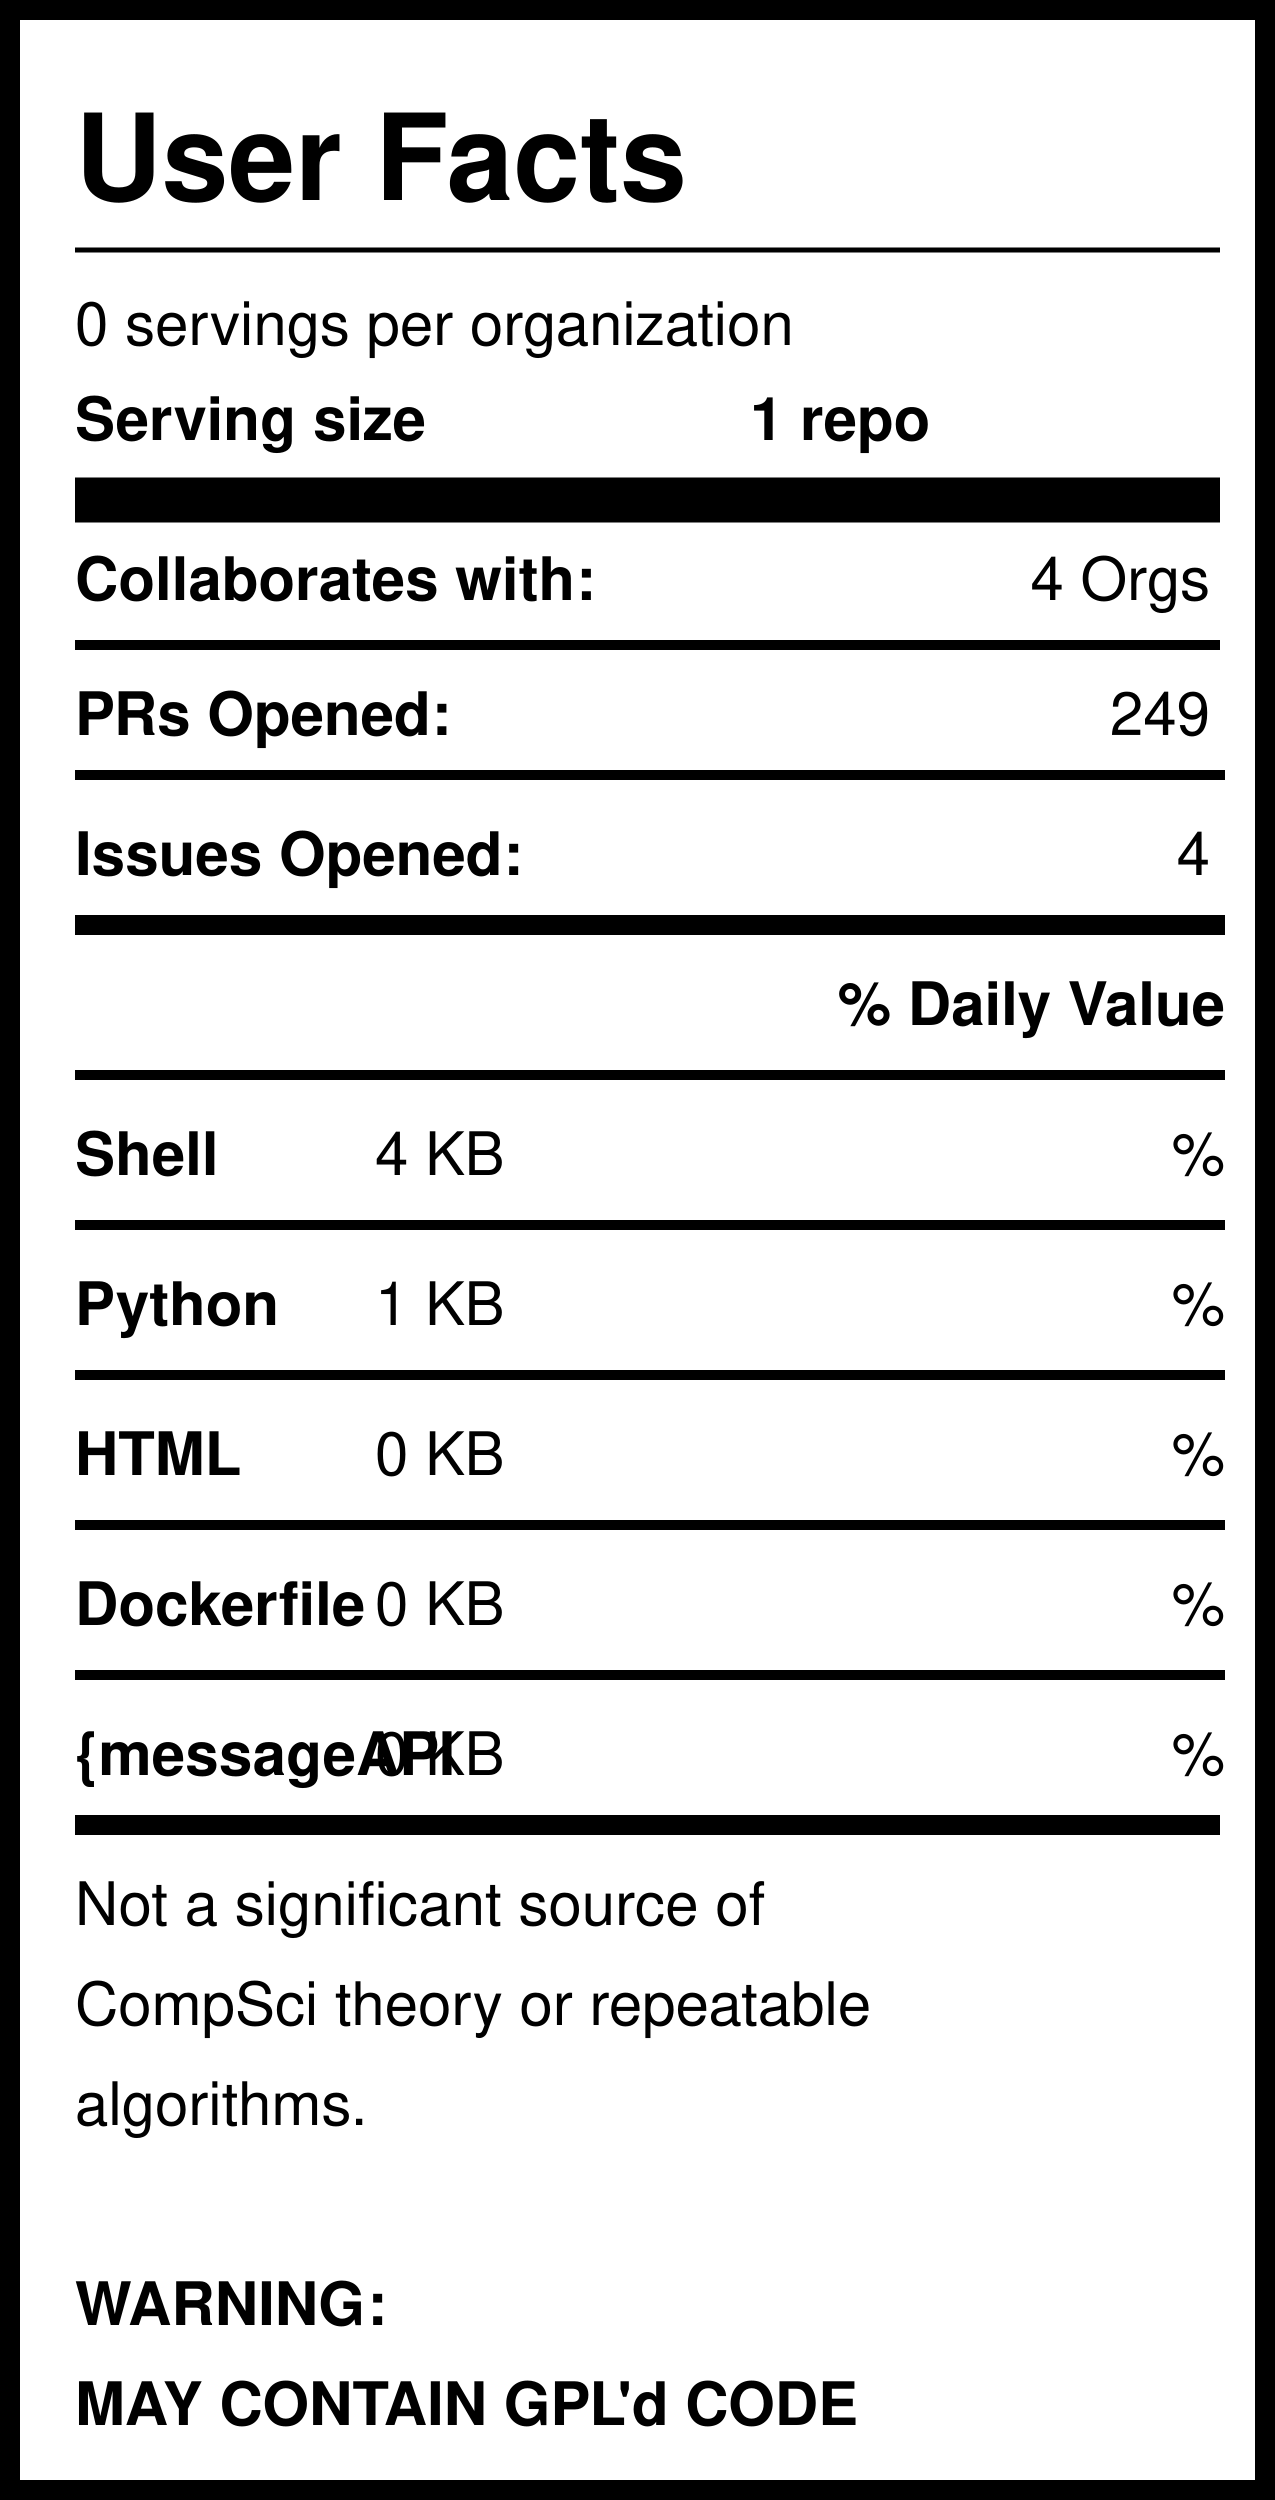
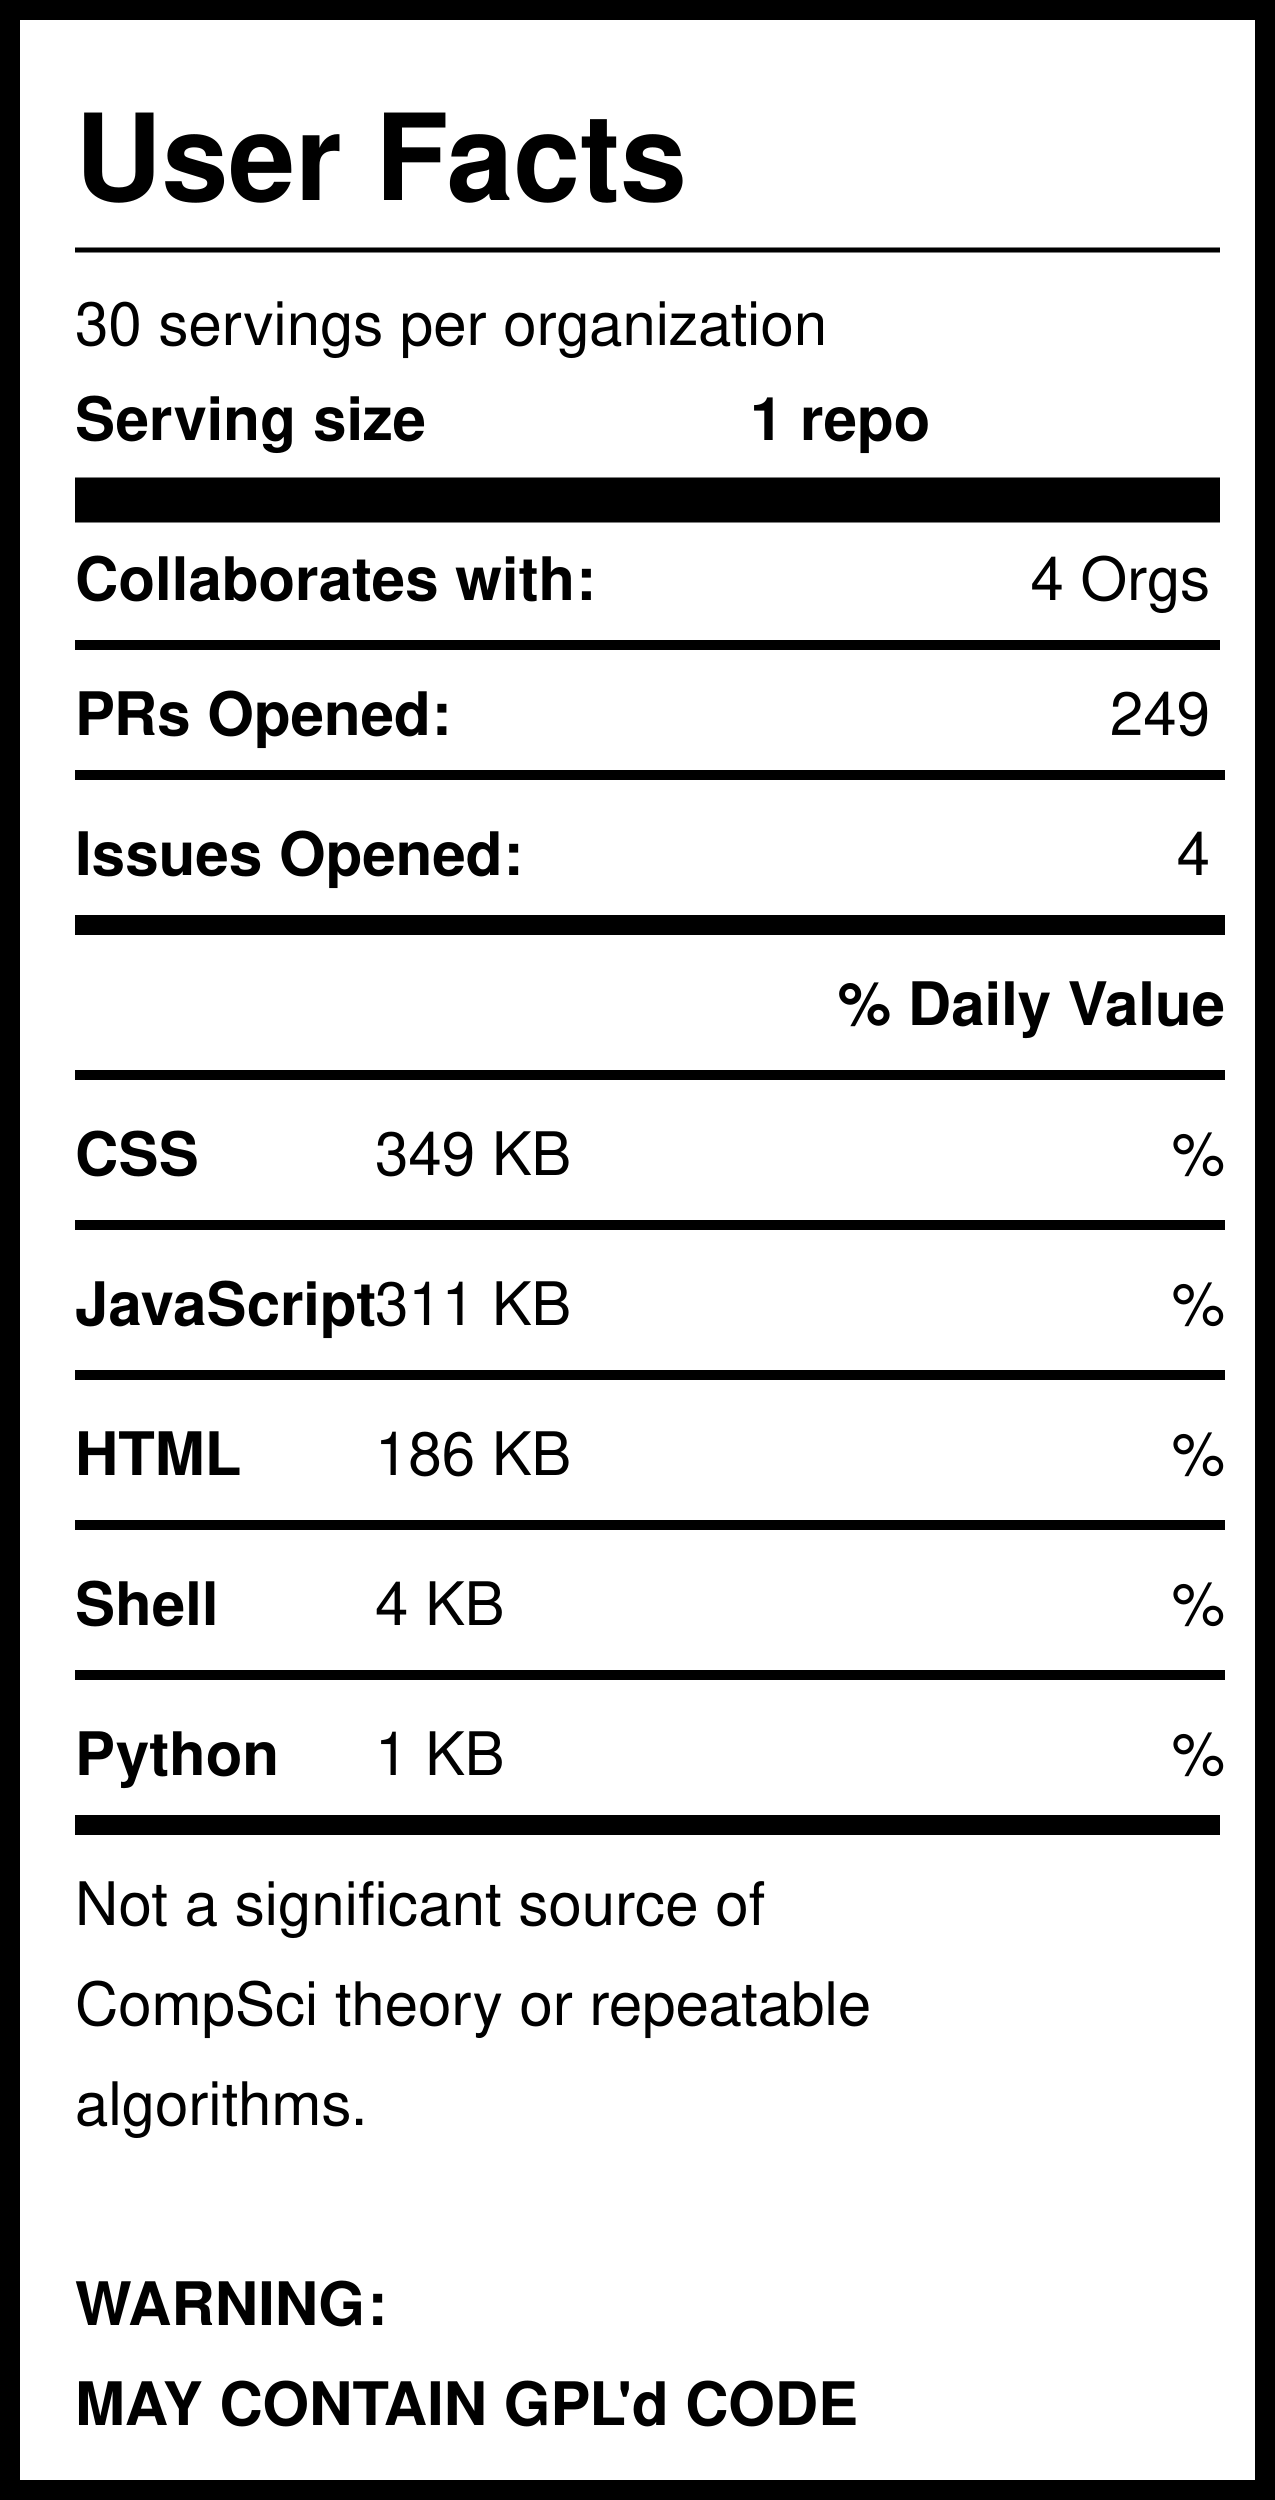
<svg xmlns="http://www.w3.org/2000/svg" version="1.1" width="255" height="500" style="background: white">
  <svg width="255" height="500">
    <rect width="255" height="500" style="fill:rgb(255,255,255);stroke-width:8;stroke:rgb(0,0,0)" />
    <text x="15" y="40" font-family="Helvetica" font-weight="bold" font-size="2em">User Facts</text>
    <line x1="15" y1="50" x2="244" y2="50" style="stroke:rgb(0,0,0);stroke-width:1" />
-     <text x="15" y="69" font-family="Helvetica" lengthAdjust="spacingAndGlyphs">0 servings per organization</text>
+     <text x="15" y="69" font-family="Helvetica" lengthAdjust="spacingAndGlyphs">30 servings per organization</text>
    <text x="15" y="88" font-family="Helvetica" font-weight="bold" lengthAdjust="spacingAndGlyphs">Serving size</text>
    <text x="150" y="88" font-family="Helvetica" font-weight="bold" lengthAdjust="spacingAndGlyphs">1 repo</text>
    <line x1="15" y1="100" x2="244" y2="100" style="stroke:rgb(0,0,0);stroke-width:9" />
    <text x="15" y="120" font-family="Helvetica" font-weight="bold" lengthAdjust="spacingAndGlyphs">Collaborates with:</text>
    <text x="242" y="120" font-family="Helvetica" text-anchor="end" lengthAdjust="spacingAndGlyphs">4 Orgs</text>
    <line x1="15" y1="129" x2="244" y2="129" style="stroke:rgb(0,0,0);stroke-width:2" />
    <text x="15" y="147" font-family="Helvetica" font-weight="bold" lengthAdjust="spacingAndGlyphs">PRs Opened:</text>
    <text x="242" y="147" font-family="Helvetica" text-anchor="end" lengthAdjust="spacingAndGlyphs">249</text>
    <text x="15" y="175" font-family="Helvetica" font-weight="bold" lengthAdjust="spacingAndGlyphs">Issues Opened:</text>
    <text x="242" y="175" font-family="Helvetica" lengthAdjust="spacingAndGlyphs" text-anchor="end">4</text>
    <line x1="15" y1="185" x2="245" y2="185" style="stroke:rgb(0,0,0);stroke-width:4" />
    <line x1="15" y1="155" x2="245" y2="155" style="stroke:rgb(0,0,0);stroke-width:2" />
    <text x="245" y="205" font-family="Helvetica" font-weight="bold" text-anchor="end" lengthAdjust="spacingAndGlyphs">% Daily Value</text>
    <line x1="15" y1="215" x2="245" y2="215" style="stroke:rgb(0,0,0);stroke-width:2" />
-     <text x="15" y="235" font-family="Helvetica" font-weight="bold" lengthAdjust="spacingAndGlyphs">Shell</text>
-     <text x="75" y="235" font-family="Helvetica" lengthAdjust="spacingAndGlyphs">4 KB</text>
+     <text x="15" y="235" font-family="Helvetica" font-weight="bold" lengthAdjust="spacingAndGlyphs">CSS</text>
+     <text x="75" y="235" font-family="Helvetica" lengthAdjust="spacingAndGlyphs">349 KB</text>
    <text x="245" y="235" font-family="Helvetica" lengthAdjust="spacingAndGlyphs" text-anchor="end">%</text>
    <line x1="15" y1="245" x2="245" y2="245" style="stroke:rgb(0,0,0);stroke-width:2" />
-     <text x="15" y="265" font-family="Helvetica" font-weight="bold" lengthAdjust="spacingAndGlyphs">Python</text>
-     <text x="75" y="265" font-family="Helvetica" lengthAdjust="spacingAndGlyphs">1 KB</text>
+     <text x="15" y="265" font-family="Helvetica" font-weight="bold" lengthAdjust="spacingAndGlyphs">JavaScript</text>
+     <text x="75" y="265" font-family="Helvetica" lengthAdjust="spacingAndGlyphs">311 KB</text>
    <text x="245" y="265" font-family="Helvetica" lengthAdjust="spacingAndGlyphs" text-anchor="end">%</text>
    <line x1="15" y1="275" x2="245" y2="275" style="stroke:rgb(0,0,0);stroke-width:2" />
    <text x="15" y="295" font-family="Helvetica" font-weight="bold" lengthAdjust="spacingAndGlyphs">HTML</text>
-     <text x="75" y="295" font-family="Helvetica" lengthAdjust="spacingAndGlyphs">0 KB</text>
+     <text x="75" y="295" font-family="Helvetica" lengthAdjust="spacingAndGlyphs">186 KB</text>
    <text x="245" y="295" font-family="Helvetica" lengthAdjust="spacingAndGlyphs" text-anchor="end">%</text>
    <line x1="15" y1="305" x2="245" y2="305" style="stroke:rgb(0,0,0);stroke-width:2" />
-     <text x="15" y="325" font-family="Helvetica" font-weight="bold" lengthAdjust="spacingAndGlyphs">Dockerfile</text>
-     <text x="75" y="325" font-family="Helvetica" lengthAdjust="spacingAndGlyphs">0 KB</text>
+     <text x="15" y="325" font-family="Helvetica" font-weight="bold" lengthAdjust="spacingAndGlyphs">Shell</text>
+     <text x="75" y="325" font-family="Helvetica" lengthAdjust="spacingAndGlyphs">4 KB</text>
    <text x="245" y="325" font-family="Helvetica" lengthAdjust="spacingAndGlyphs" text-anchor="end">%</text>
    <line x1="15" y1="335" x2="245" y2="335" style="stroke:rgb(0,0,0);stroke-width:2" />
-     <text x="15" y="355" font-family="Helvetica" font-weight="bold" lengthAdjust="spacingAndGlyphs">{messageAPI</text>
-     <text x="75" y="355" font-family="Helvetica" lengthAdjust="spacingAndGlyphs">0 KB</text>
+     <text x="15" y="355" font-family="Helvetica" font-weight="bold" lengthAdjust="spacingAndGlyphs">Python</text>
+     <text x="75" y="355" font-family="Helvetica" lengthAdjust="spacingAndGlyphs">1 KB</text>
    <text x="245" y="355" font-family="Helvetica" lengthAdjust="spacingAndGlyphs" text-anchor="end">%</text>
    <line x1="15" y1="365" x2="244" y2="365" style="stroke:rgb(0,0,0);stroke-width:4" />
    <text id="Warning1" x="15" y="385" font-family="Helvetica" lengthAdjust="spacingAndGlyphs">Not a significant source of </text>
    <text id="Warning2" x="15" y="405" font-family="Helvetica" lengthAdjust="spacingAndGlyphs">CompSci theory or repeatable</text>
    <text id="Warning3" x="15" y="425" font-family="Helvetica" lengthAdjust="spacingAndGlyphs">algorithms. </text>
    <text id="GPL1" x="15" y="465" font-family="Helvetica" font-weight="bold" lengthAdjust="spacingAndGlyphs">WARNING:</text>
    <text id="GPL2" x="15" y="485" font-family="Helvetica" font-weight="bold" lengthAdjust="spacingAndGlyphs">MAY CONTAIN GPL'd CODE</text>
  </svg>
</svg>
